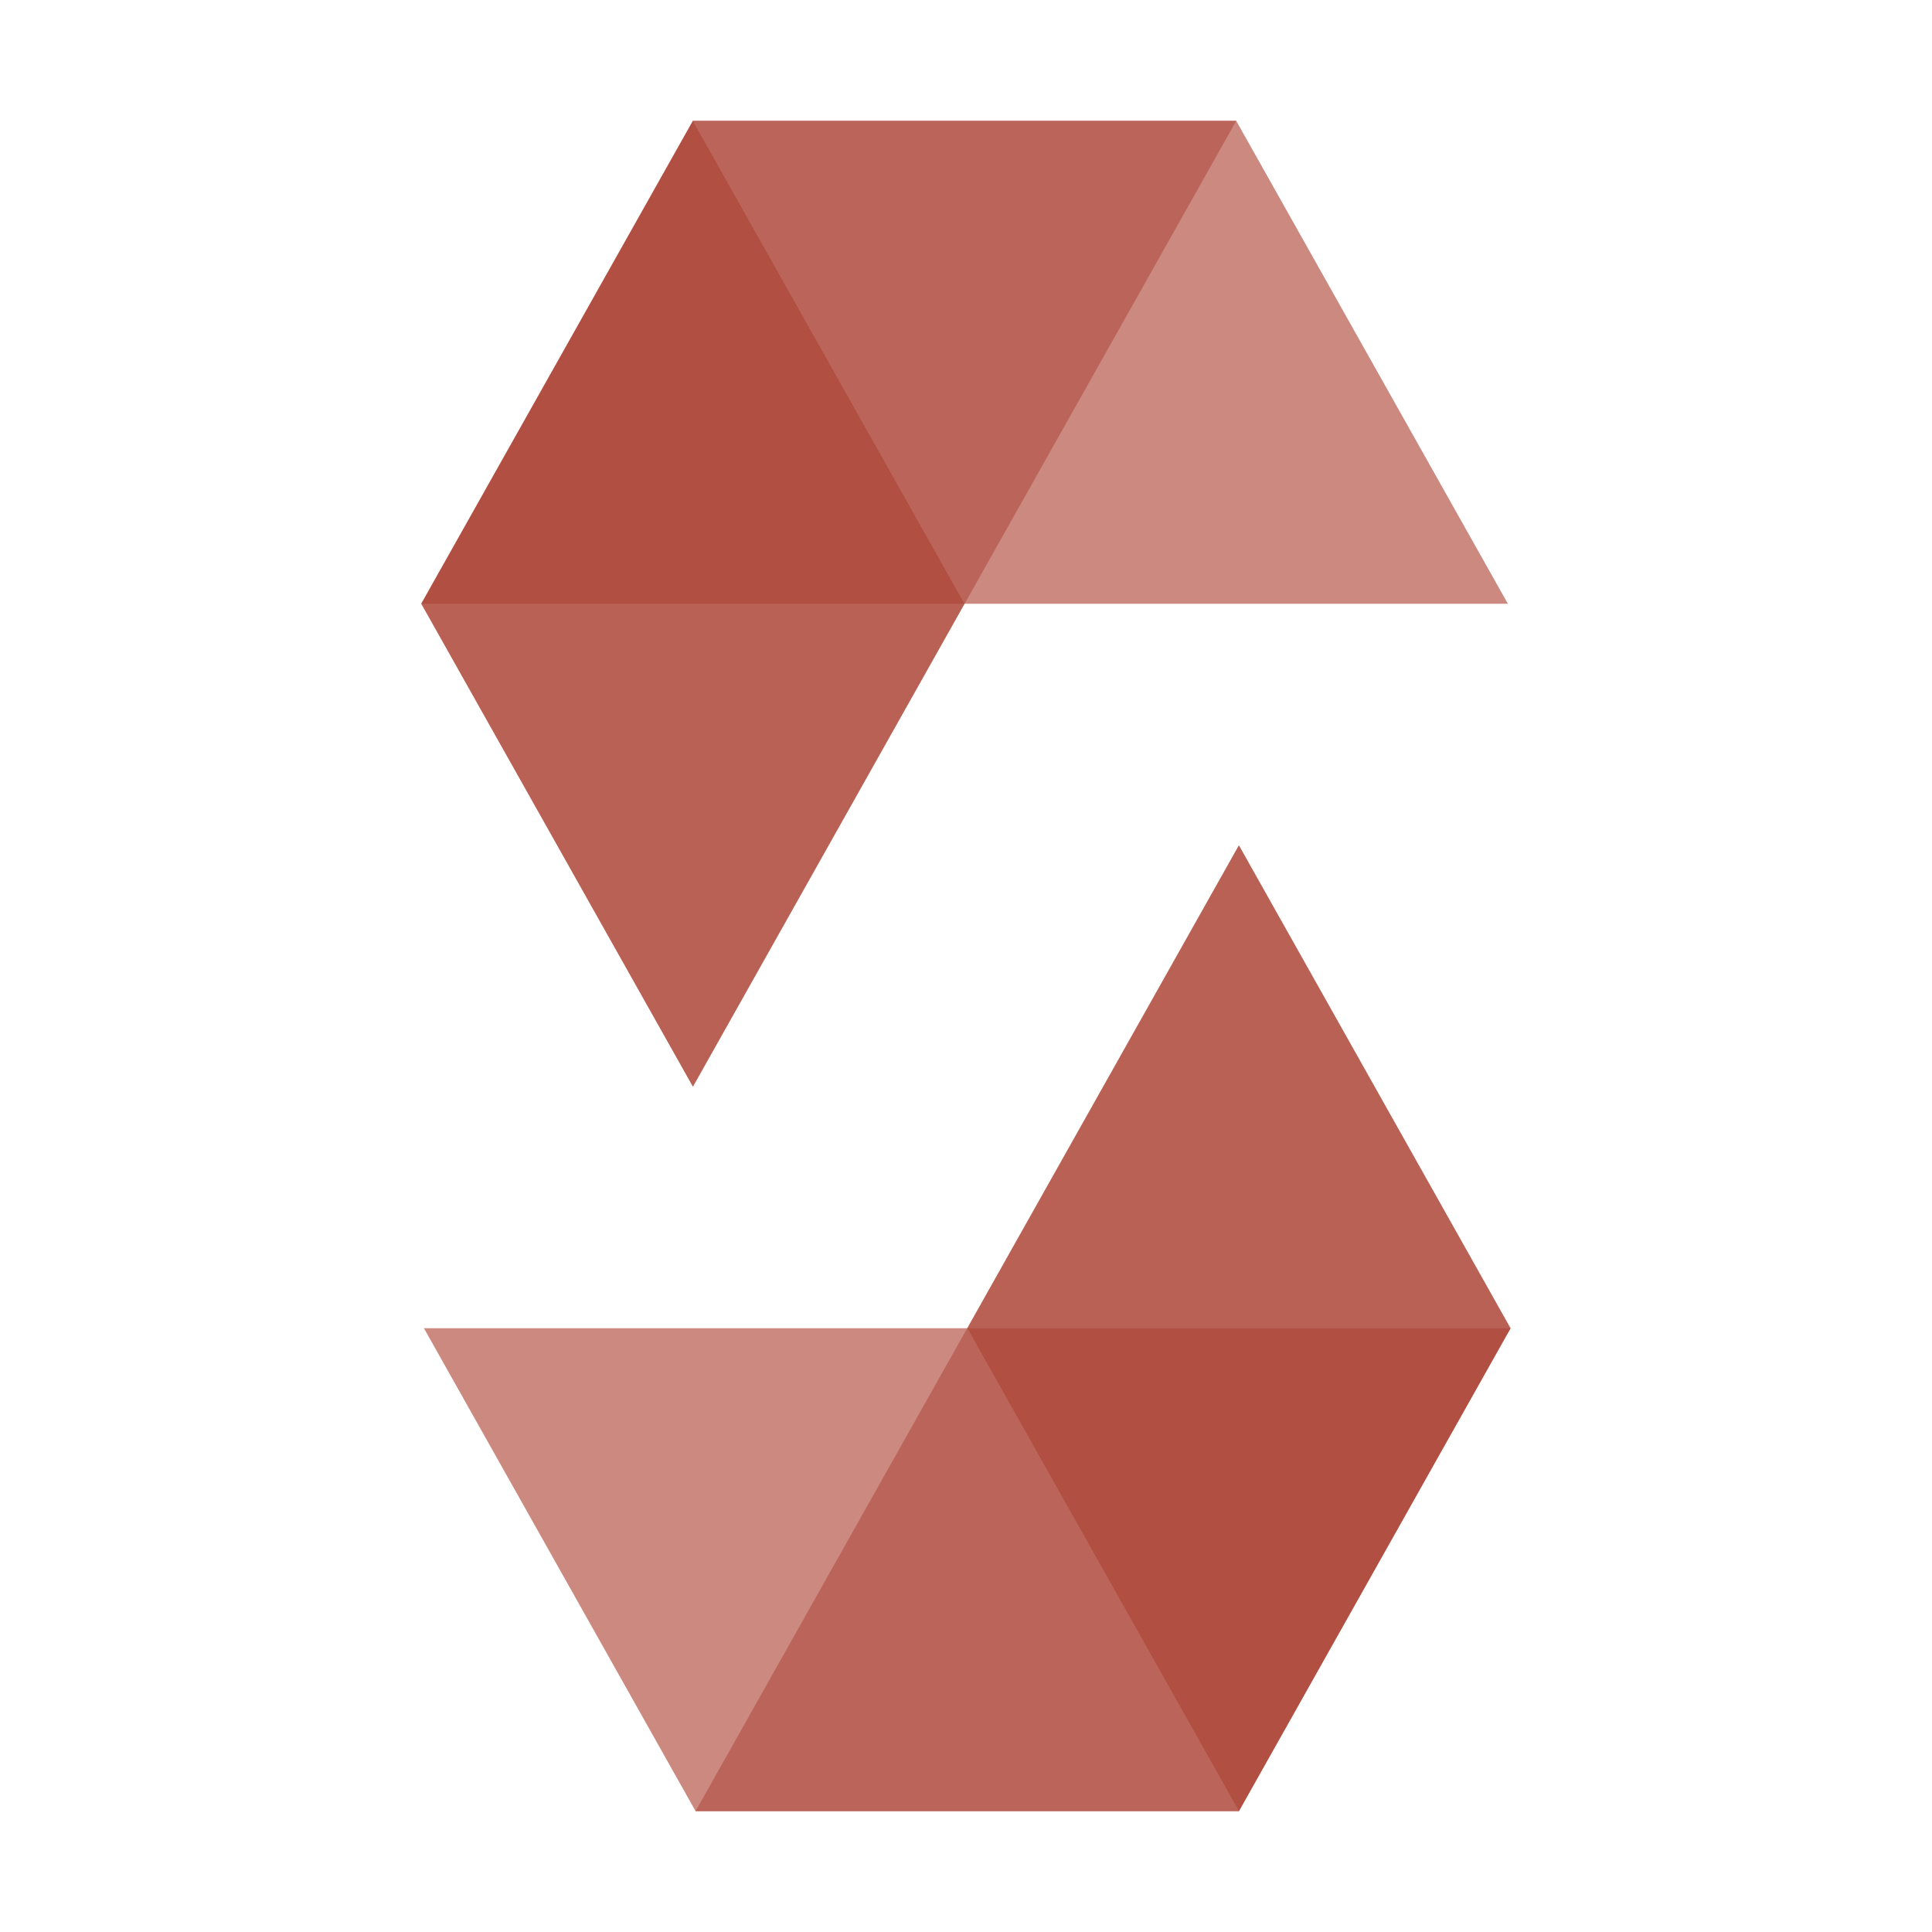
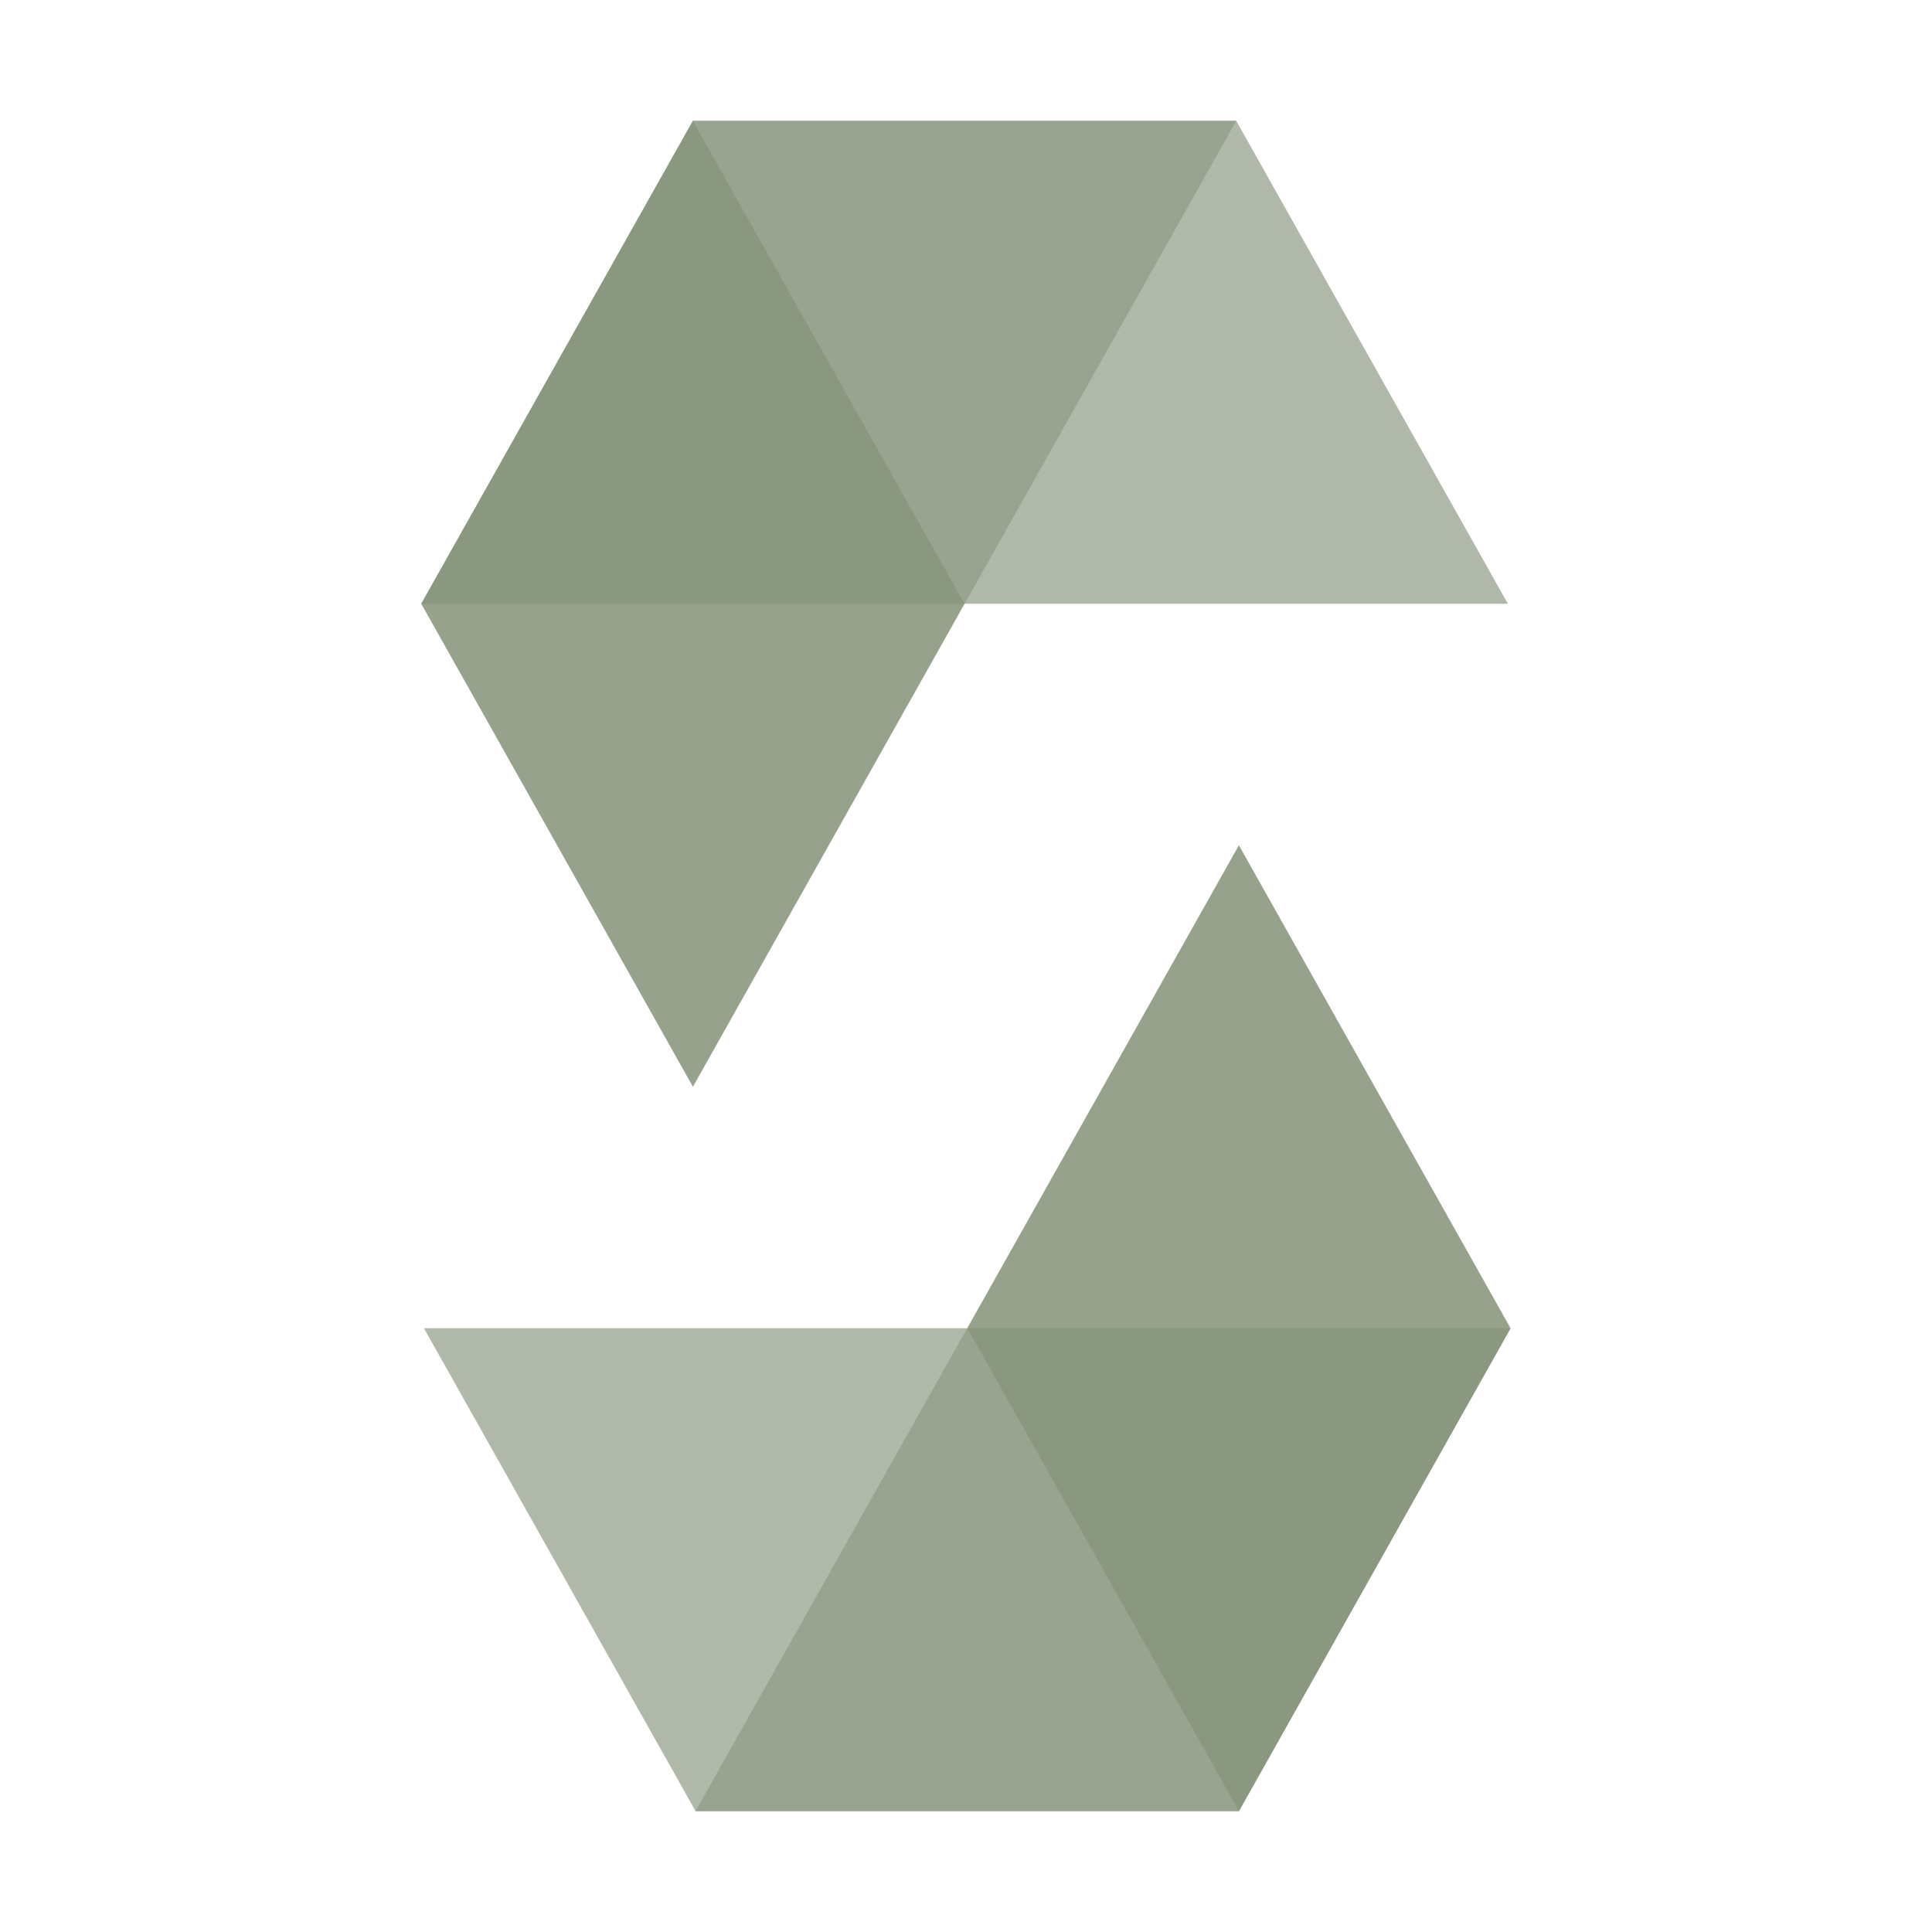
- <svg xmlns="http://www.w3.org/2000/svg" fill="#A83A2B" width="800px" height="800px" viewBox="0 0 32 32">
+ <svg xmlns="http://www.w3.org/2000/svg" fill="#7c8b6f" width="800px" height="800px" viewBox="0 0 32 32">
  <path d="M20.477,2l-4.5,8h-9l4.5-8h9" style="opacity:0.45;isolation:isolate" />
  <path data-name="Shape" d="M15.975,10h9l-4.5-8h-9Z" style="opacity:0.6;isolation:isolate" />
  <path data-name="Shape" d="M11.477,18l4.5-8-4.5-8-4.5,8Z" style="opacity:0.8;isolation:isolate" />
  <path data-name="Shape" d="M11.52,30l4.5-8h9l-4.5,8h-9" style="opacity:0.45;isolation:isolate" />
  <path data-name="Shape" d="M16.022,22h-9l4.5,8h9Z" style="opacity:0.6;isolation:isolate" />
  <path data-name="Shape" d="M20.52,14l-4.5,8,4.5,8,4.5-8Z" style="opacity:0.8;isolation:isolate" />
</svg>
